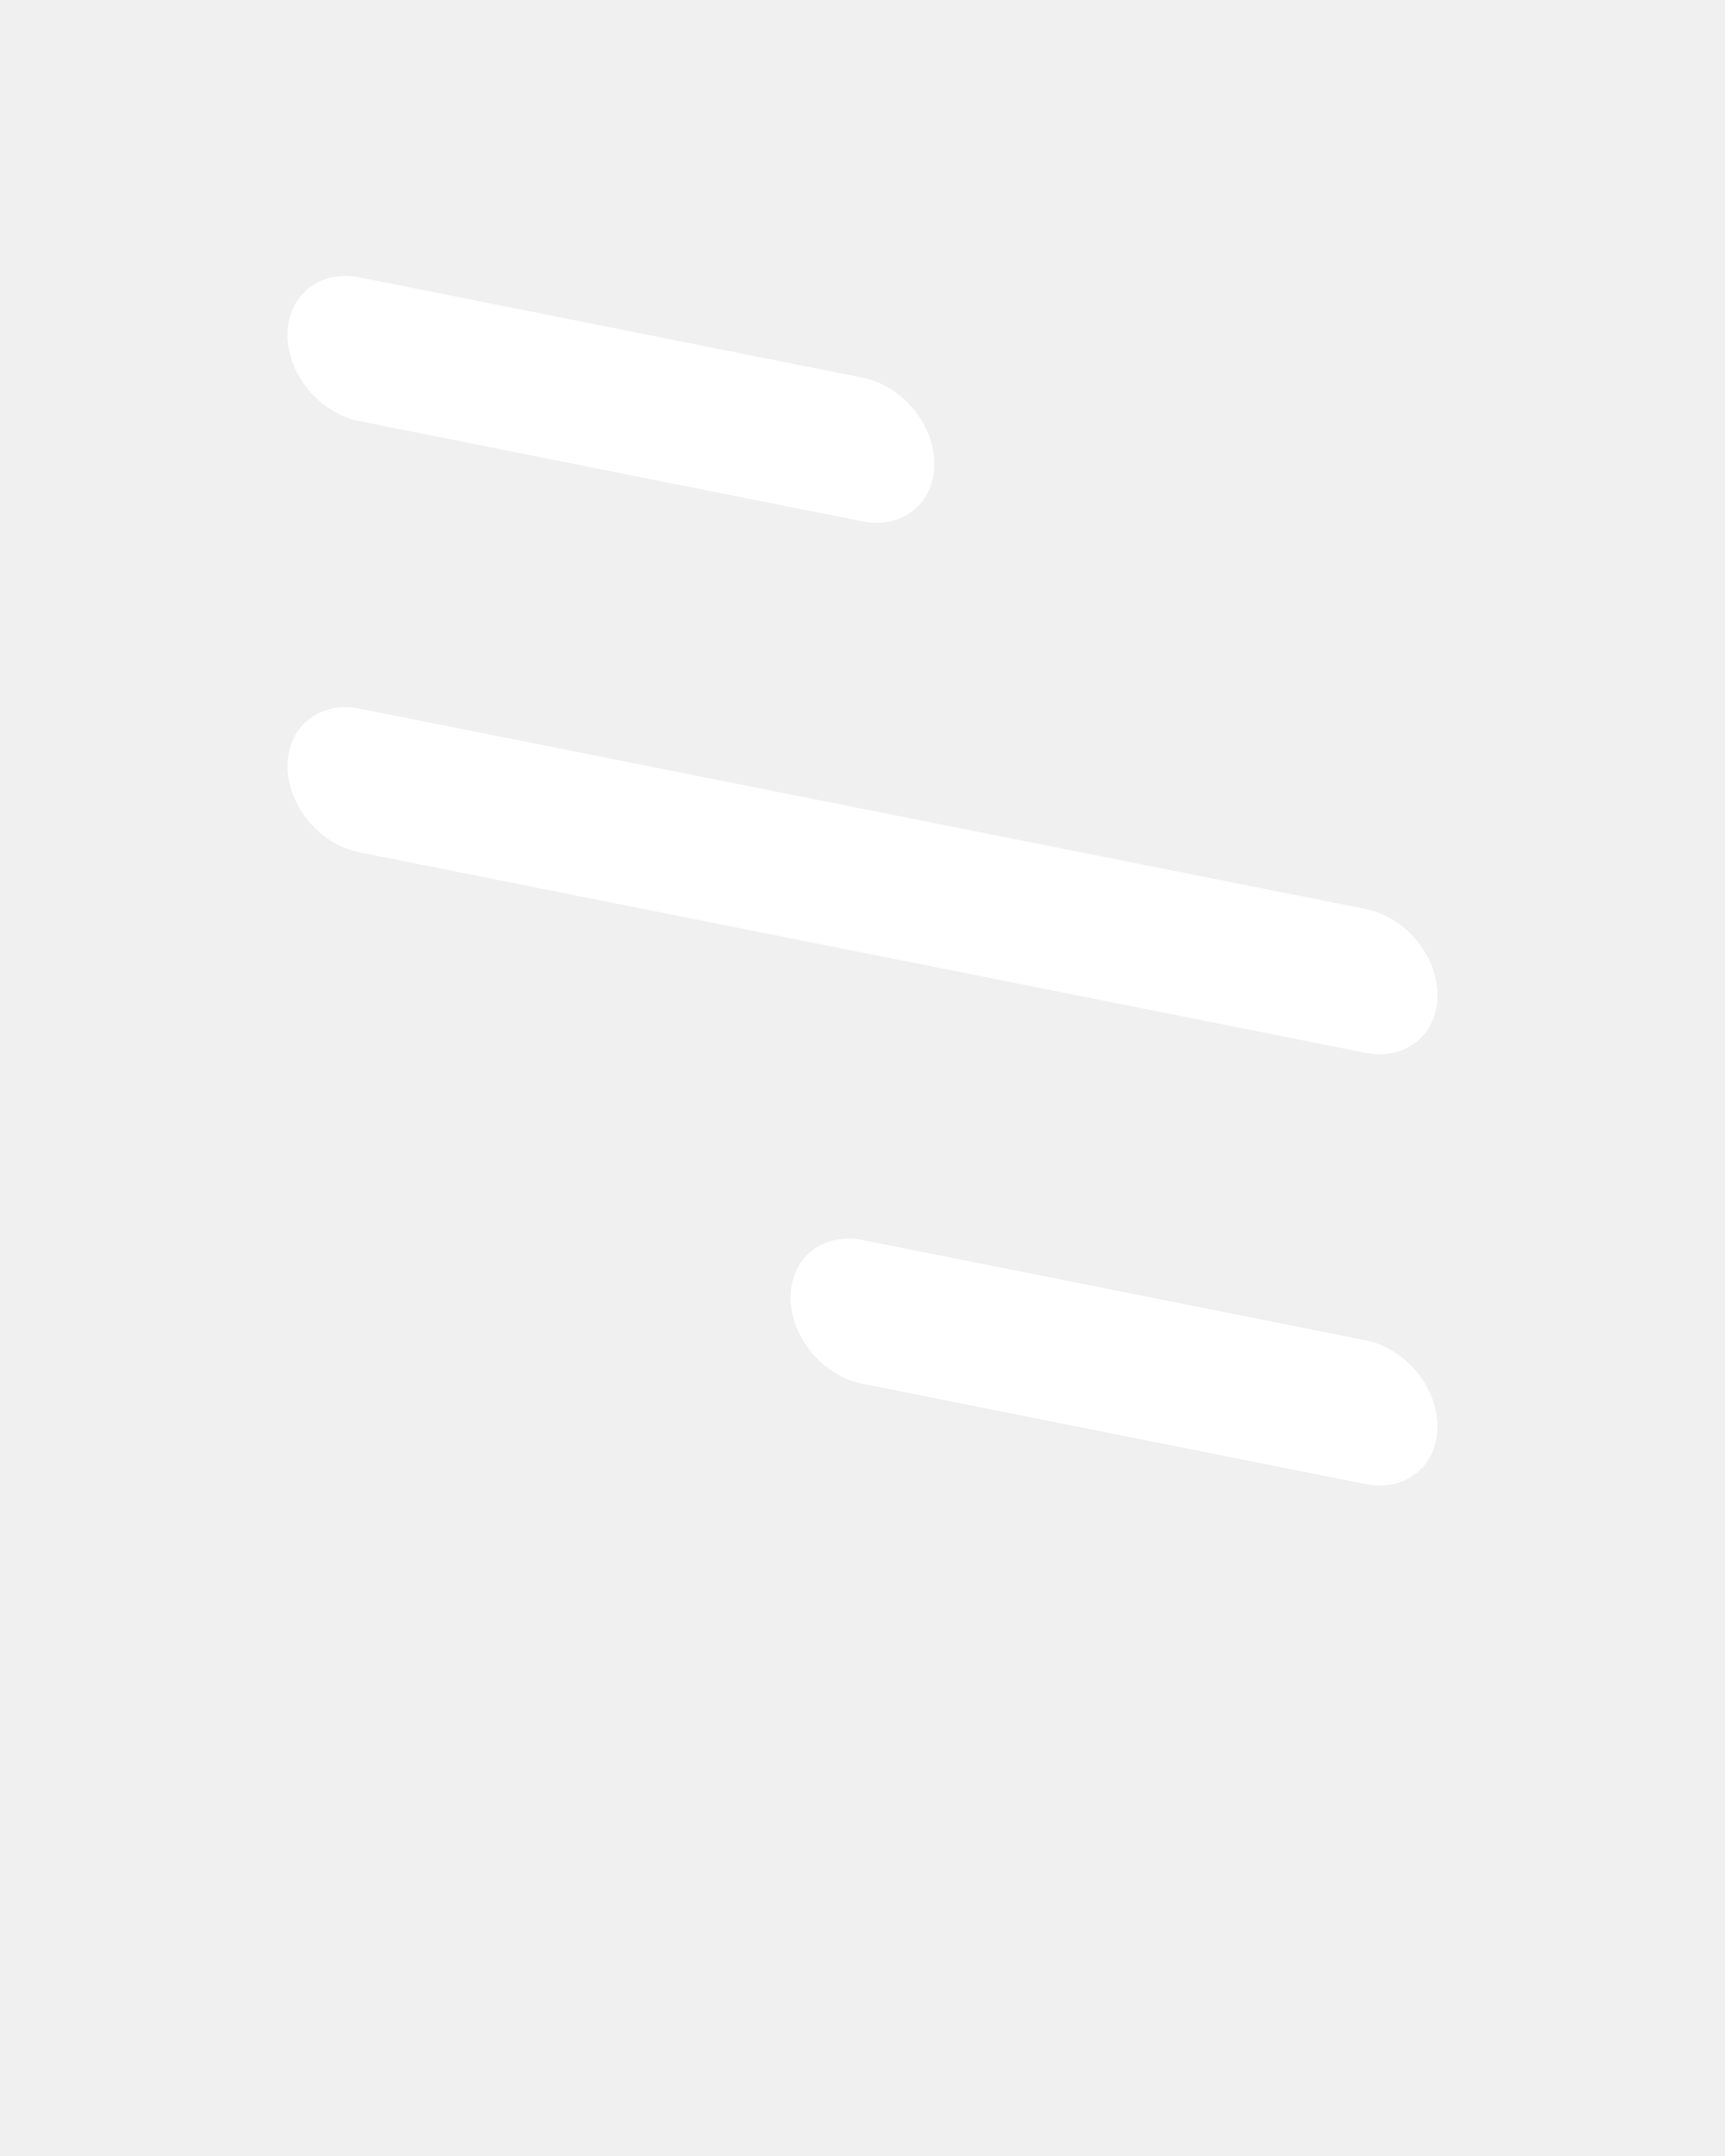
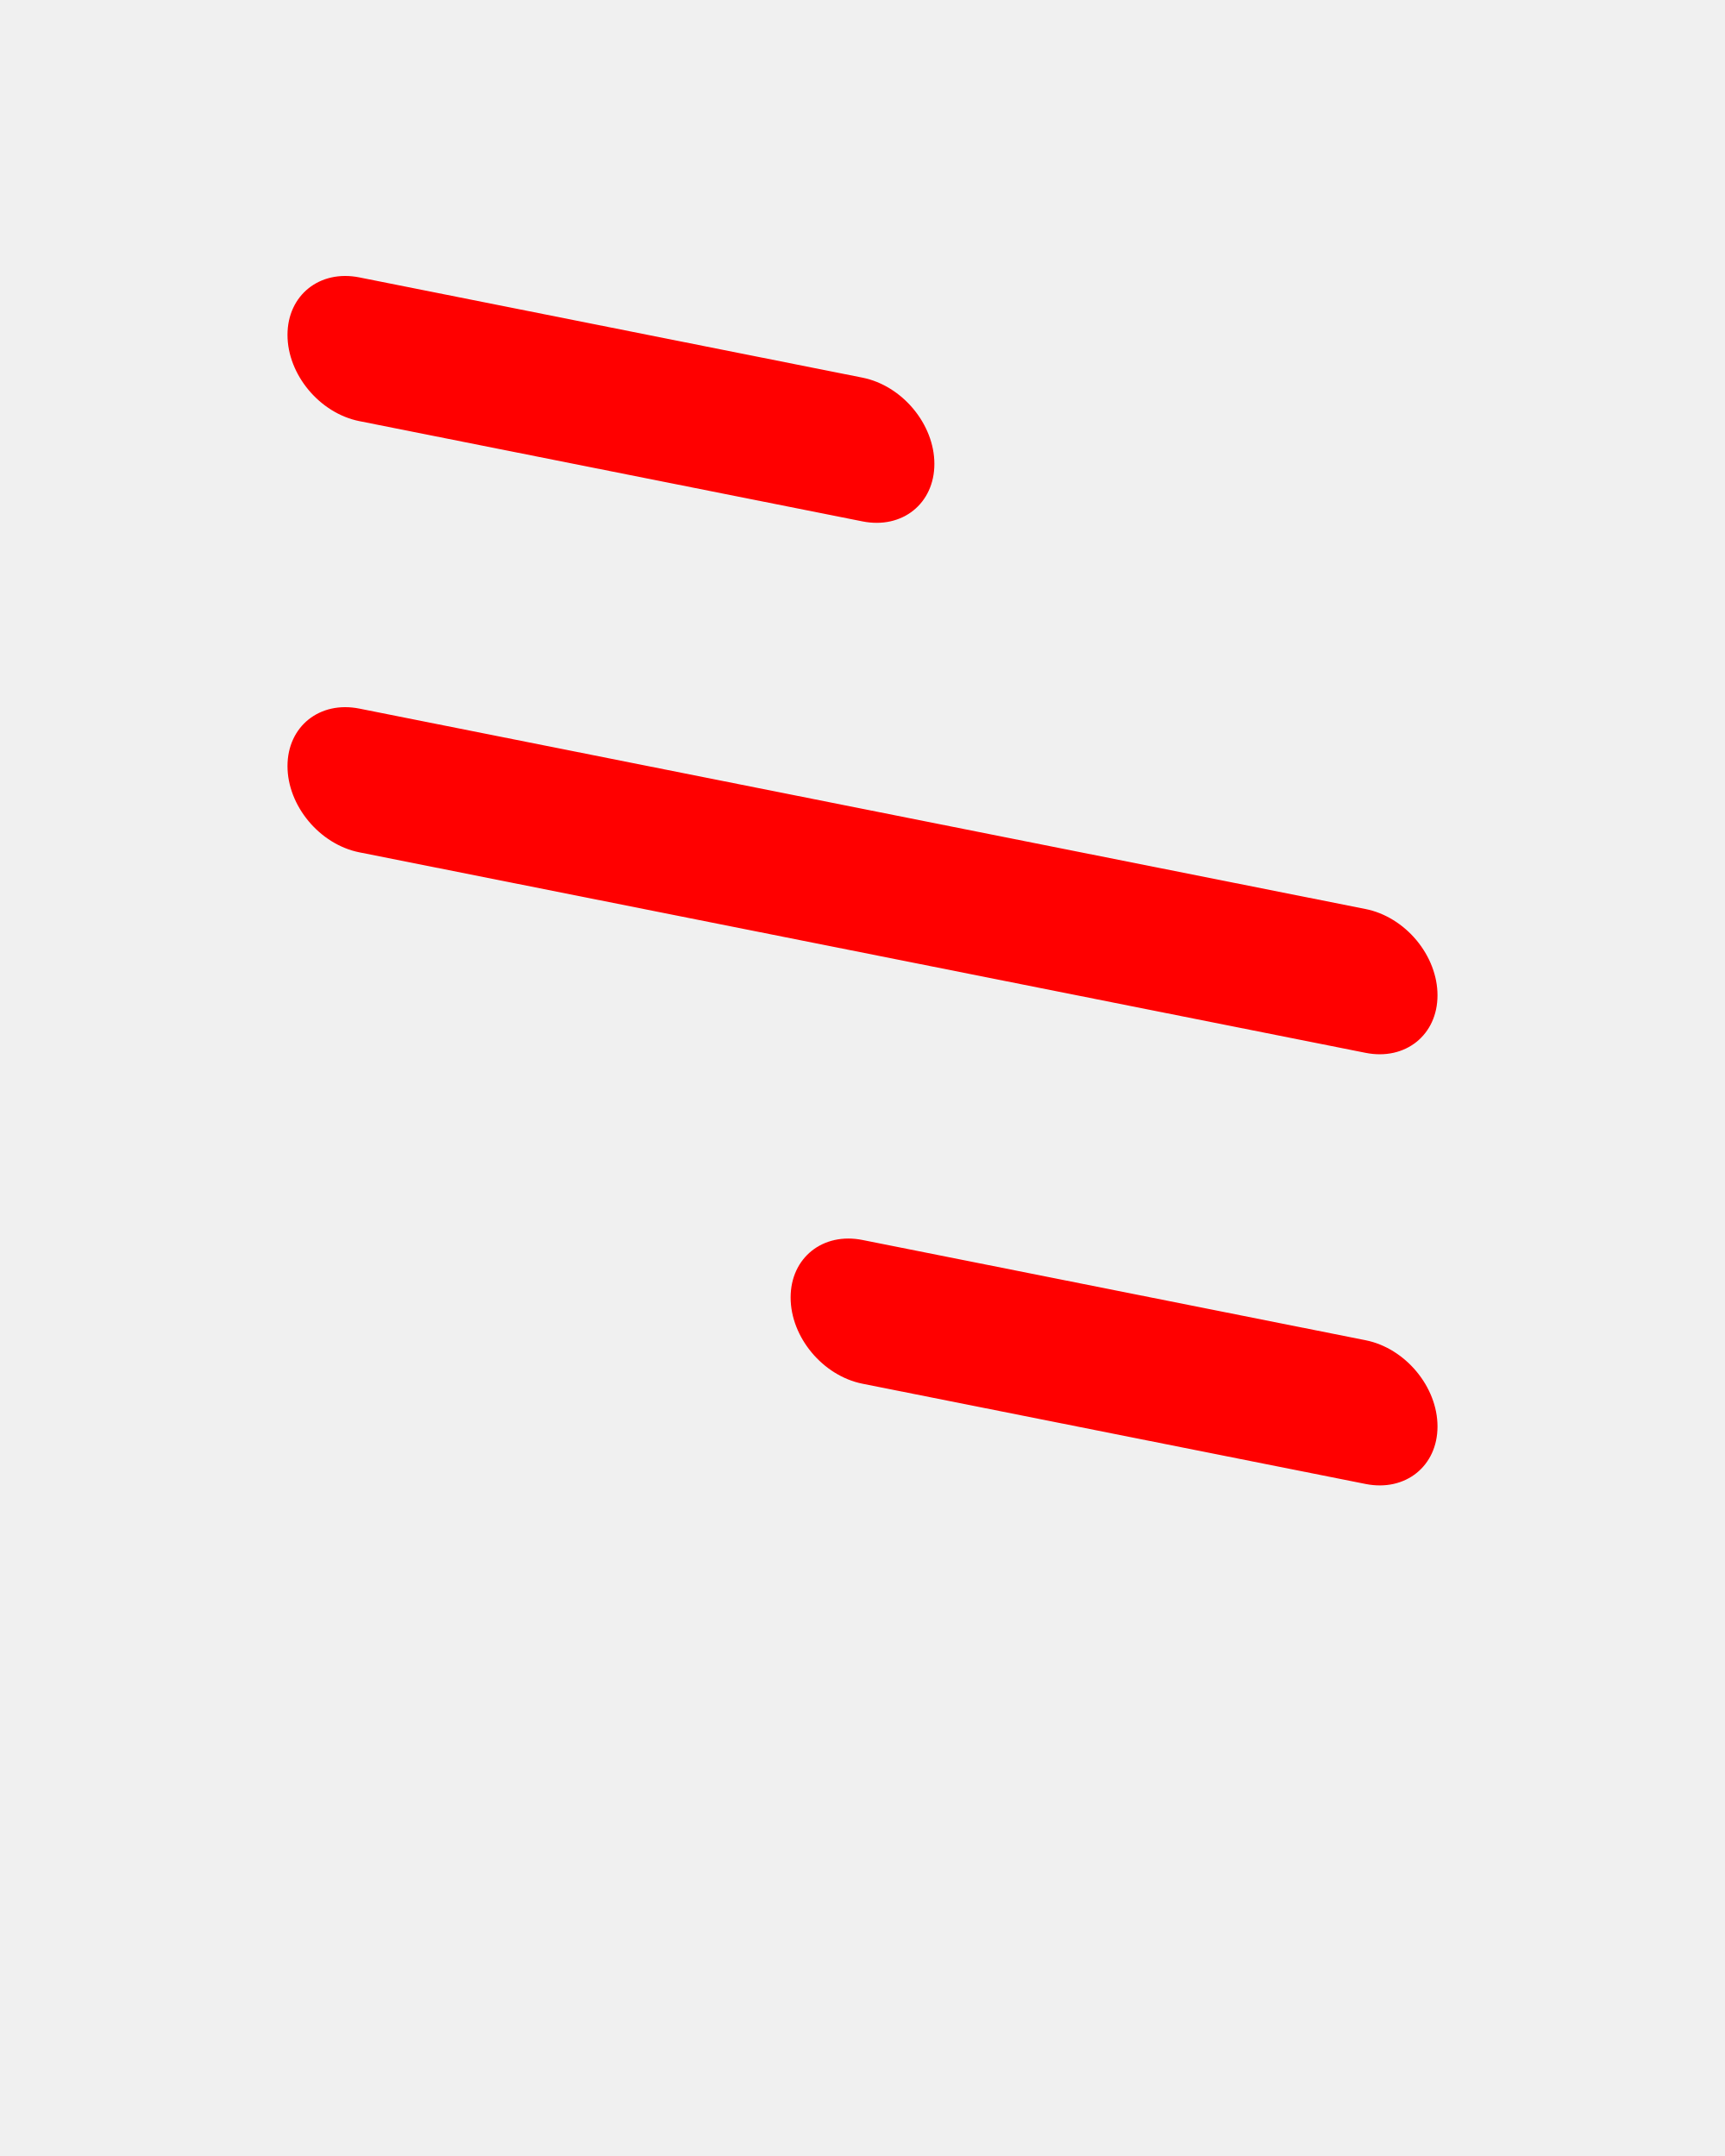
- <svg xmlns="http://www.w3.org/2000/svg" viewBox="0 0 24 30" x="0px" y="0px" version="1.1" id="svg2">
-   <defs id="defs2" />
-   <path d="M 20,13.849 A 1.104,0.905 47.845 0 0 19,12.649 L 5,9.86 a 1.105,0.905 47.845 0 0 0,2 l 14,2.79 a 1.104,0.905 47.845 0 0 1,-0.801 z m -1,4.801 -7,-1.395 a 1.105,0.905 47.845 0 0 0,2 l 7,1.395 a 1.105,0.905 47.845 0 0 0,-2 z M 5,5.86 12,7.255 a 1.105,0.905 47.845 0 0 0,-2 L 5,3.86 a 1.105,0.905 47.845 0 0 0,2 z" id="path1" style="fill:#ffffff;fill-opacity:1" />
+ <svg xmlns="http://www.w3.org/2000/svg" viewBox="0 0 24 30" x="0px" y="0px" version="1.1">
+   <path style="fill:#ff0000;fill-opacity:1" d="m 5,5.86 7,1.395 a 1.105,0.905 47.845 0 0 0,-2 L 5,3.86 a 1.105,0.905 47.845 0 0 0,2 z" />
+   <path style="fill:#ff0000;fill-opacity:1" d="m 19,18.649 -7,-1.395 a 1.105,0.905 47.845 0 0 0,2 l 7,1.395 a 1.105,0.905 47.845 0 0 0,-2 z" />
+   <path style="fill:#ff0000;fill-opacity:1" d="M 20,13.849 A 1.104,0.905 47.845 0 0 19,12.649 L 5,9.86 a 1.105,0.905 47.845 0 0 0,2 l 14,2.79 a 1.104,0.905 47.845 0 0 1,-0.801 z" />
</svg>
